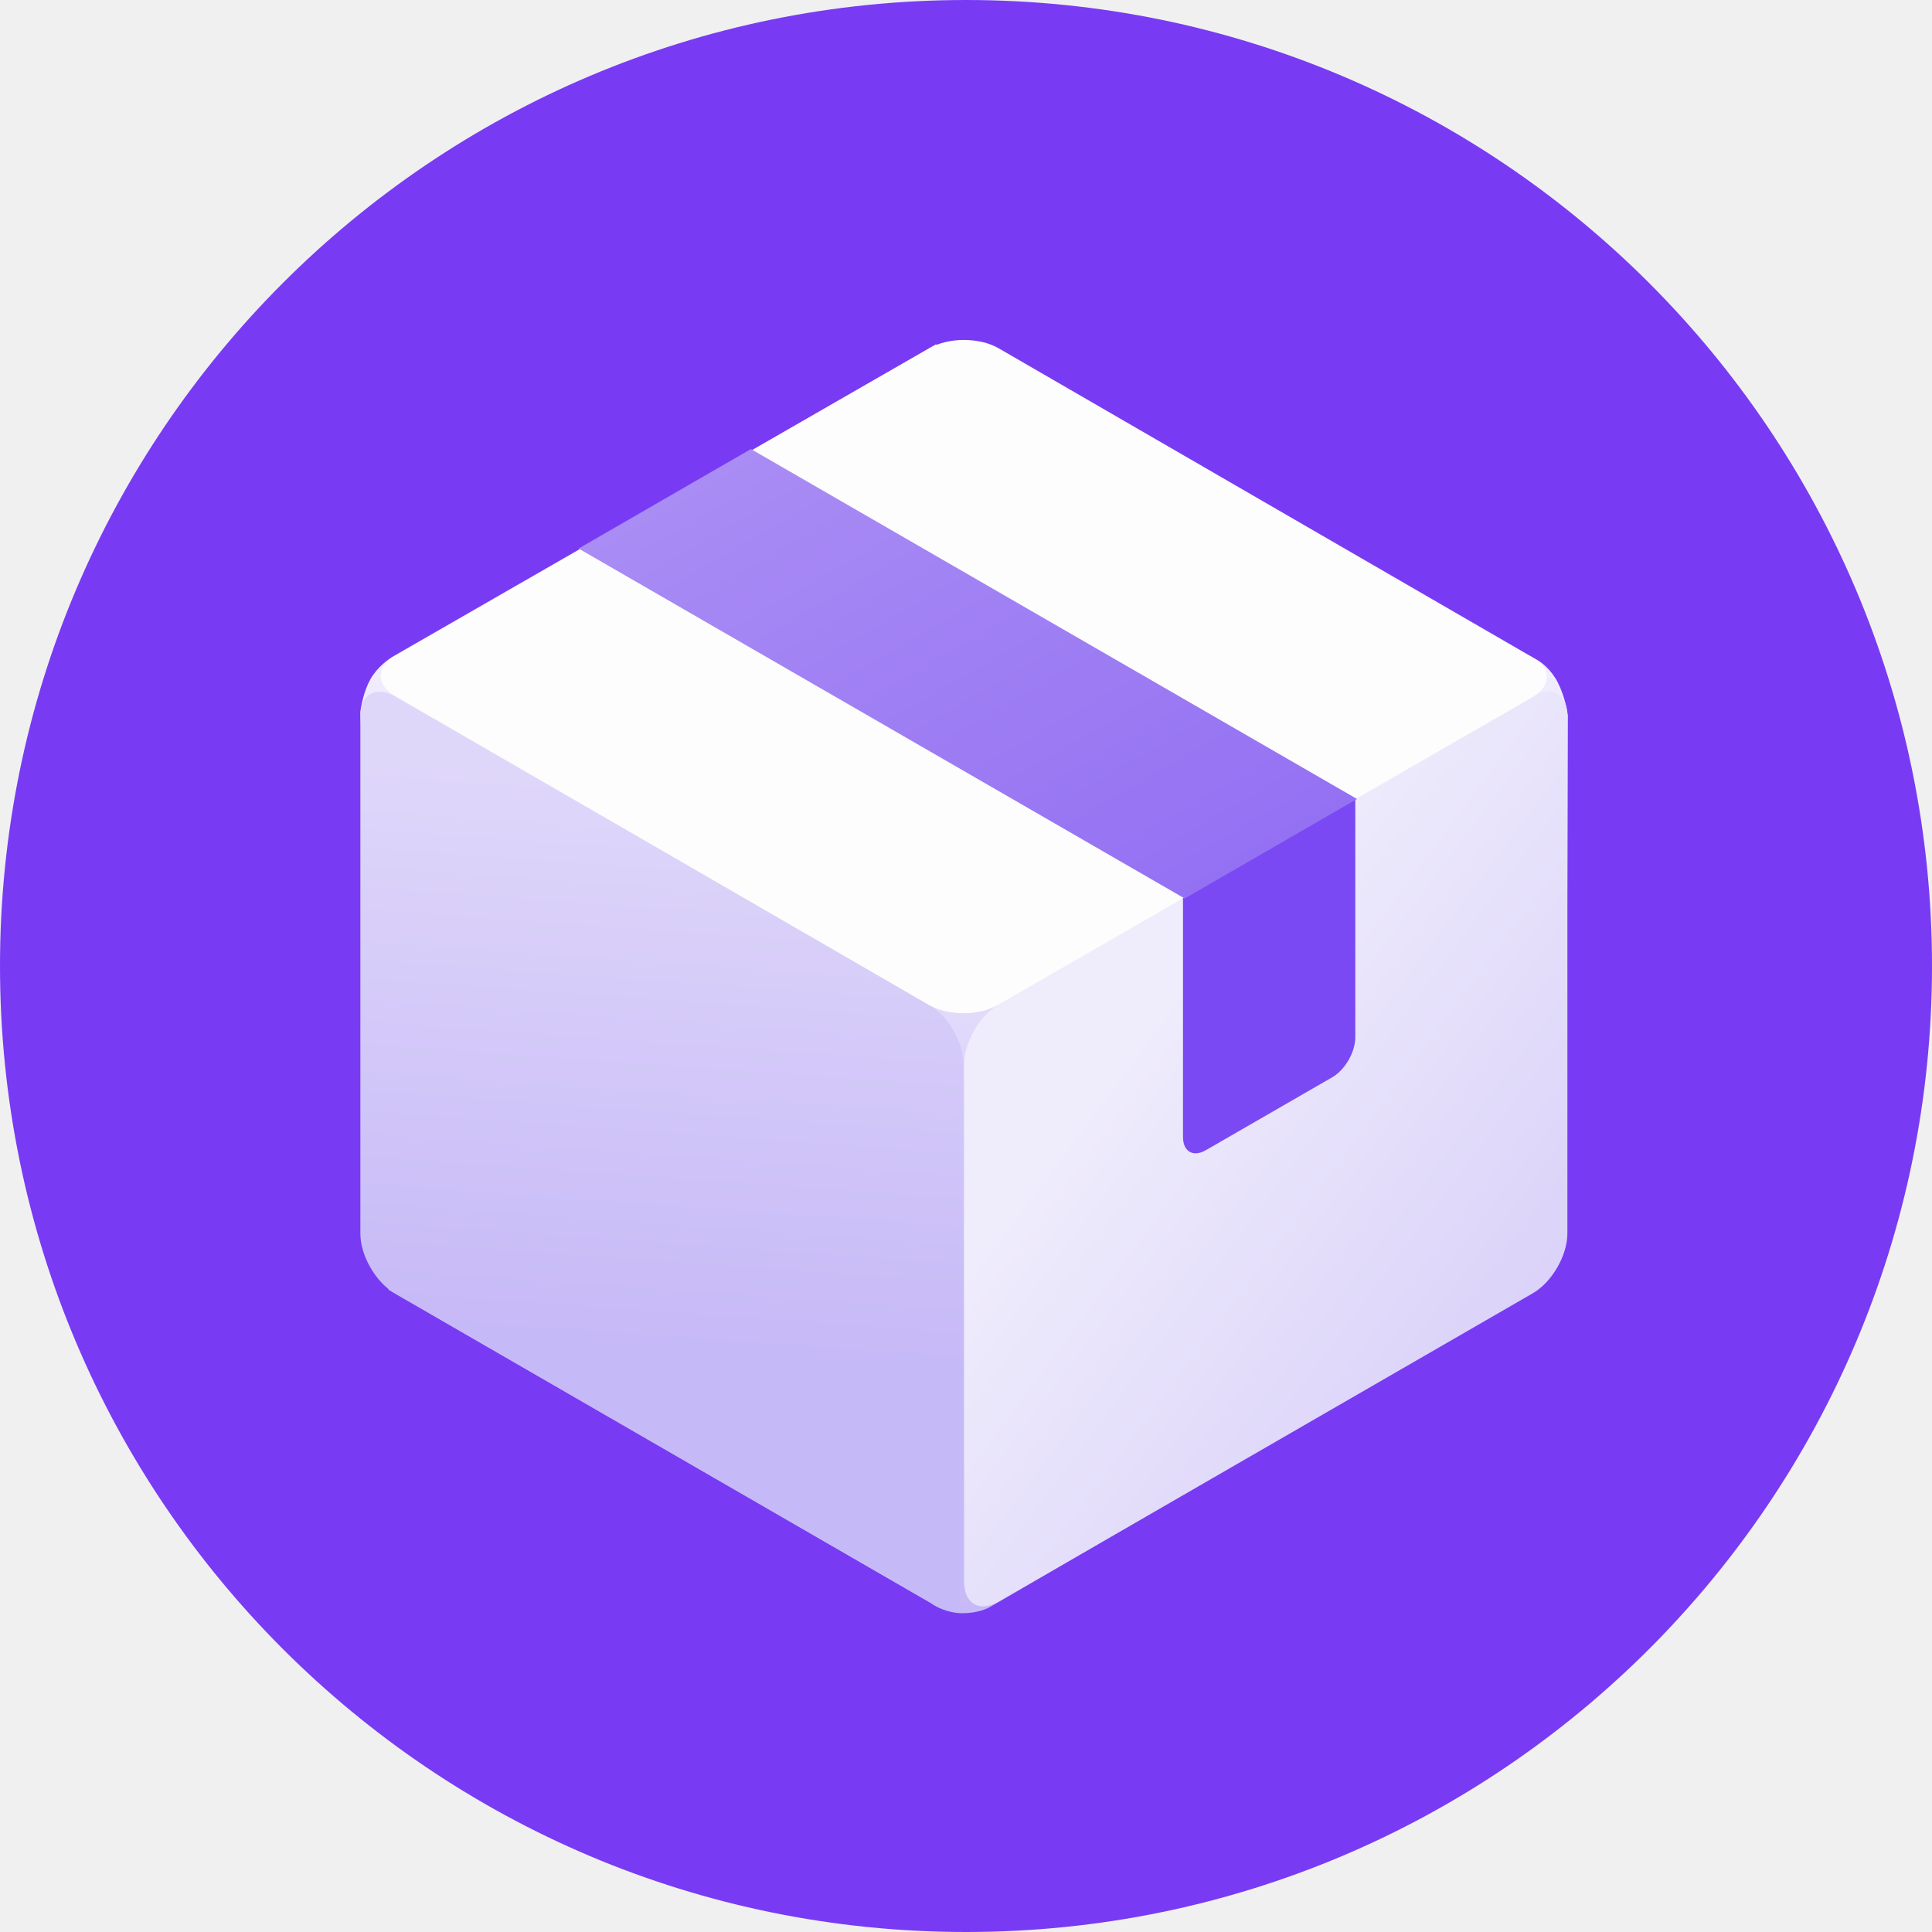
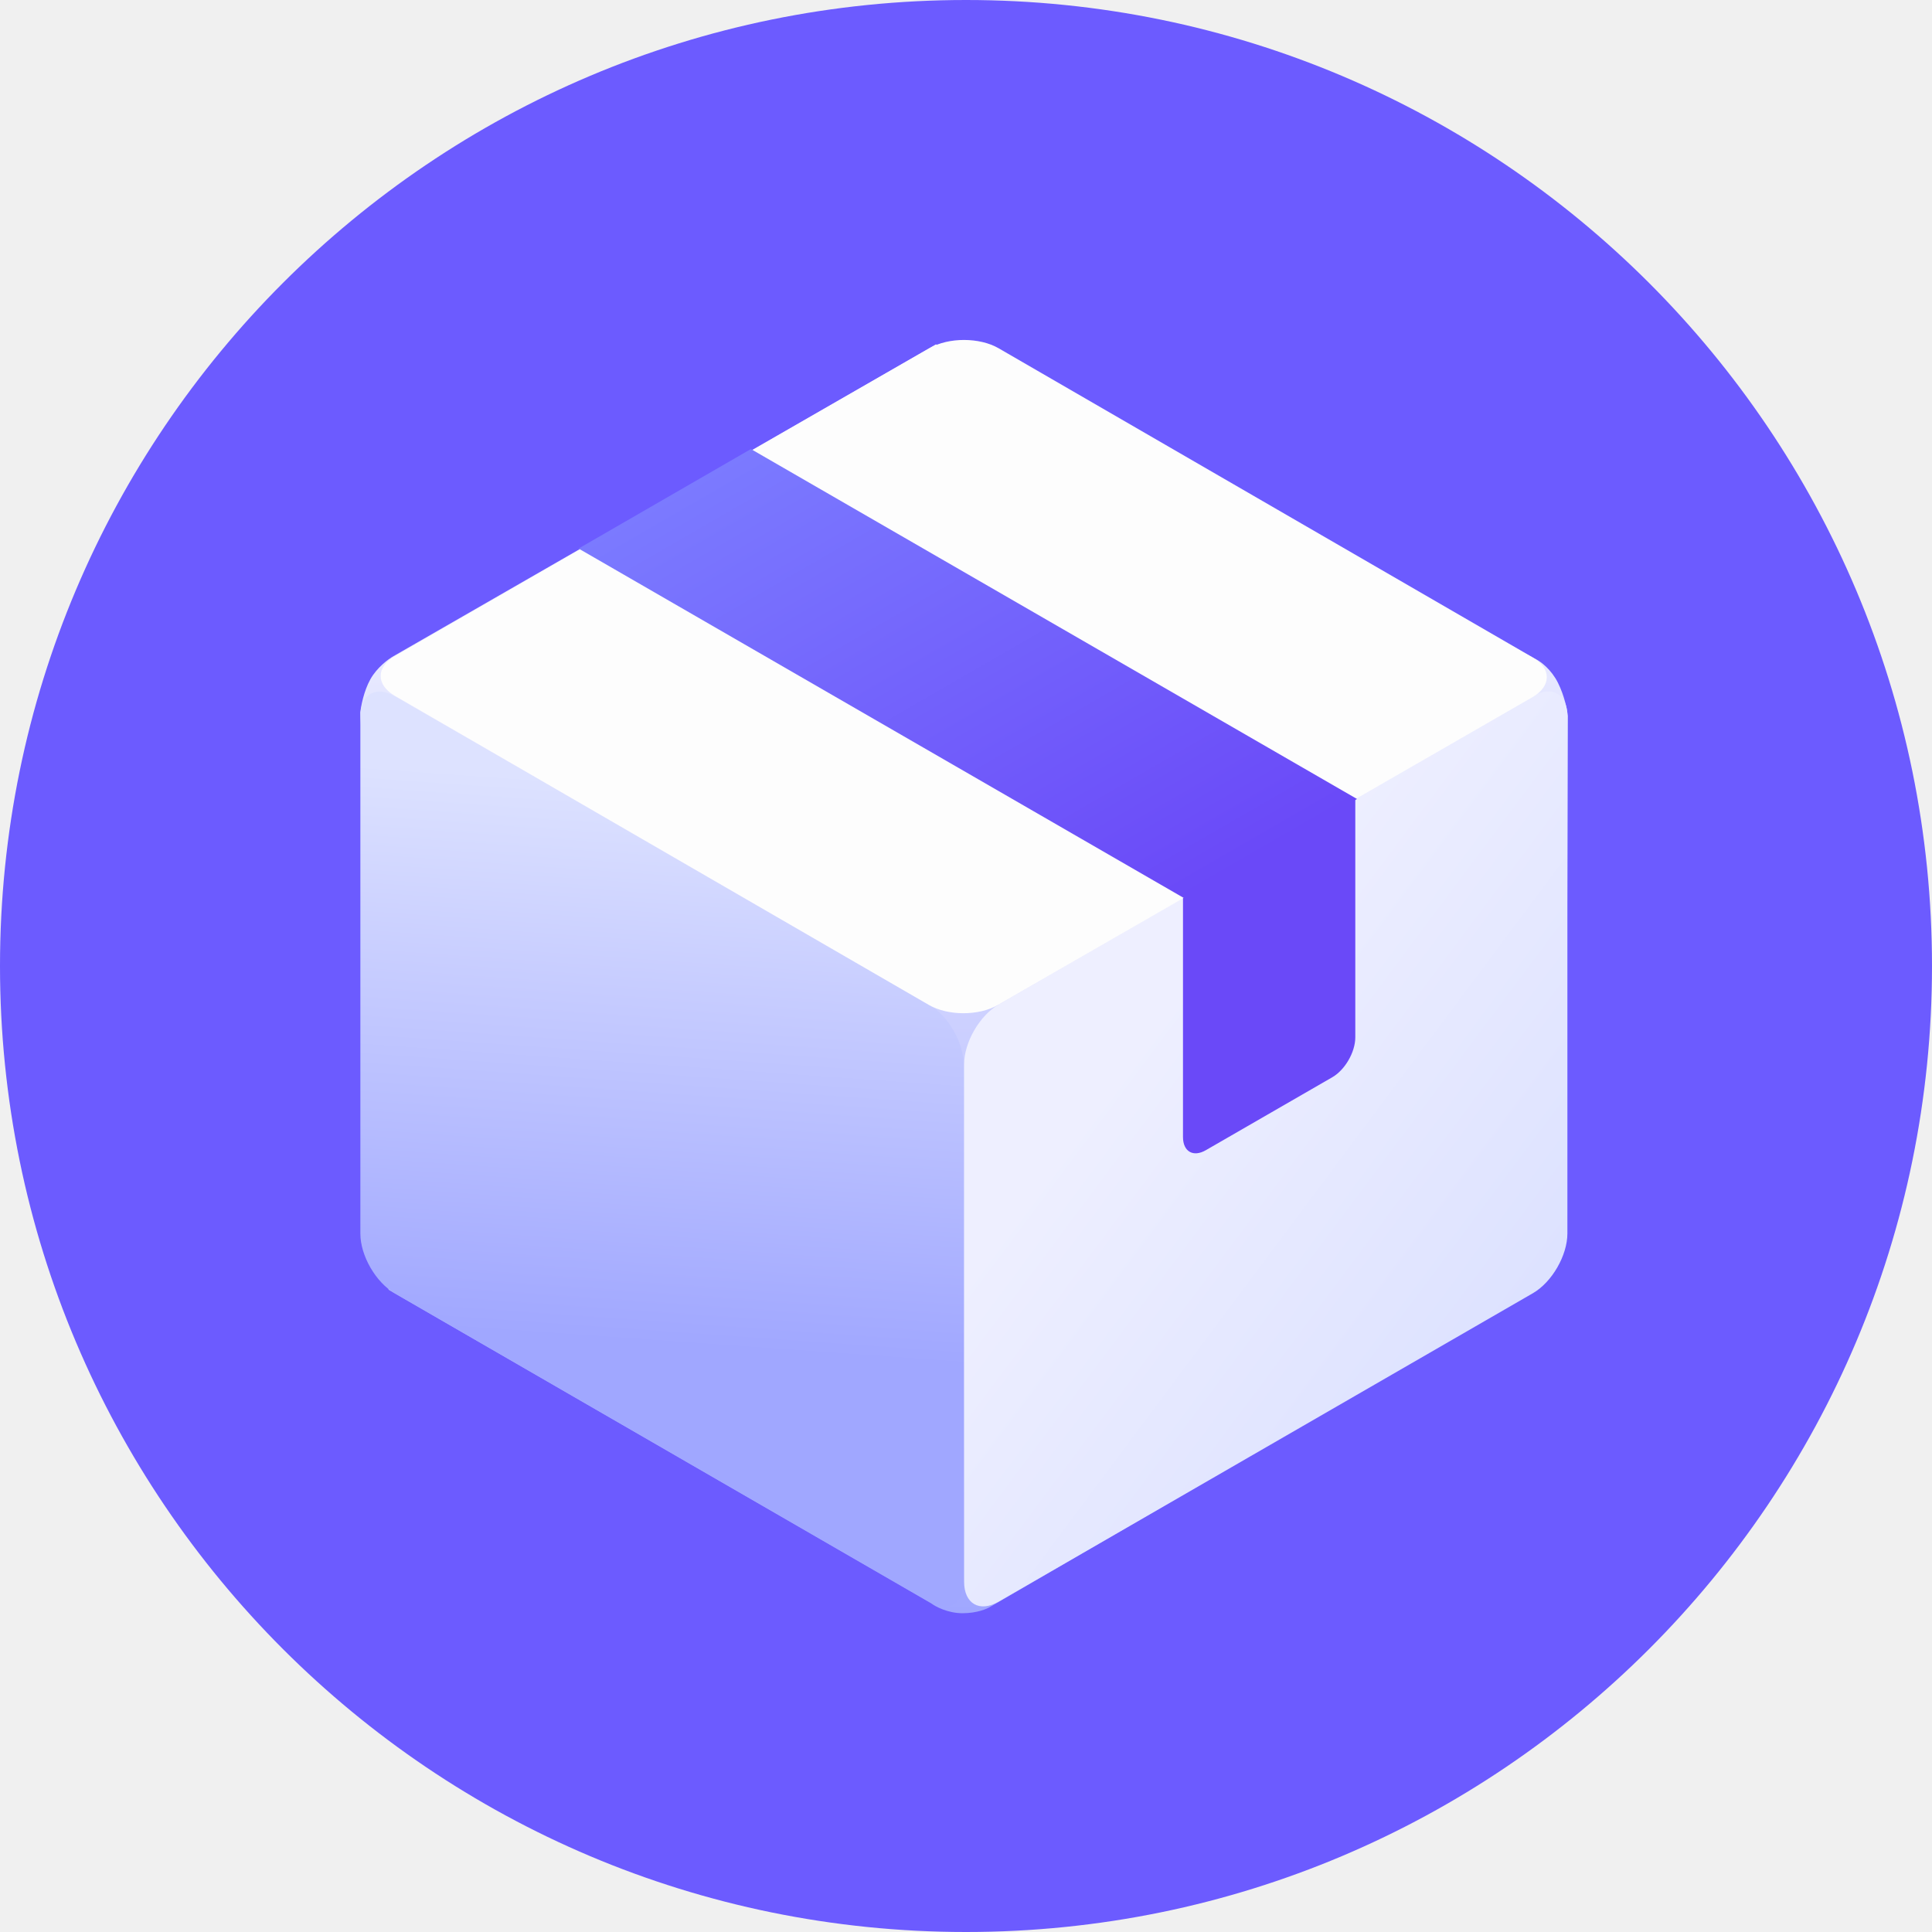
<svg xmlns="http://www.w3.org/2000/svg" width="16" height="16" viewBox="0 0 16 16" fill="none">
  <g clip-path="url(#clip0_7294_139454)">
    <circle cx="7.991" cy="7.991" r="8.304" fill="url(#paint0_linear_7294_139454)" />
    <path d="M8.204 13.305L12.765 10.654L12.874 10.489C12.94 10.39 12.966 10.274 12.971 10.228L12.984 5.928C12.98 5.883 12.957 5.764 12.902 5.654C12.847 5.544 12.76 5.48 12.723 5.461L7.751 2.852L3.259 5.434C3.218 5.457 3.122 5.527 3.067 5.626C3.012 5.725 2.989 5.851 2.984 5.901L3.218 10.681L7.71 13.277C7.746 13.305 7.85 13.36 7.971 13.36C8.092 13.36 8.177 13.323 8.204 13.305Z" fill="url(#paint1_linear_7294_139454)" />
    <rect width="5.769" height="4.945" rx="0.33" transform="matrix(0.866025 -0.5 0 1 7.98438 8.48438)" fill="url(#paint2_linear_7294_139454)" />
    <rect width="5.769" height="4.945" rx="0.33" transform="matrix(0.866025 0.5 0 1 2.98438 5.60156)" fill="url(#paint3_linear_7294_139454)" />
    <rect width="5.769" height="5.769" rx="0.33" transform="matrix(0.865477 0.500948 -0.866572 0.499051 7.98438 2.71875)" fill="#FDFDFD" />
-     <path d="M9.797 7.438L11.224 6.613V8.591C11.224 8.713 11.139 8.86 11.034 8.921L9.987 9.525C9.882 9.586 9.797 9.537 9.797 9.416V7.438Z" fill="#7A49F3" />
+     <path d="M9.797 7.438L11.224 6.613V8.591C11.224 8.713 11.139 8.86 11.034 8.921L9.987 9.525C9.882 9.586 9.797 9.537 9.797 9.416V7.438Z" fill="#6A49F8" />
    <rect width="5.796" height="1.648" transform="matrix(0.866025 0.5 -0.866025 0.5 6.21875 3.71875)" fill="url(#paint4_linear_7294_139454)" />
  </g>
  <defs>
    <linearGradient id="paint0_linear_7294_139454" x1="13.037" y1="1.024" x2="4.868" y2="15.559" gradientUnits="userSpaceOnUse">
-       <stop stop-color="#783BF3" />
+       <stop stop-color="#6C5BFF" />
    </linearGradient>
    <linearGradient id="paint1_linear_7294_139454" x1="7.984" y1="2.852" x2="7.984" y2="13.36" gradientUnits="userSpaceOnUse">
      <stop stop-color="white" />
-       <stop offset="1" stop-color="#C6B9F7" />
+       <stop offset="1" stop-color="#A0A7FF" />
    </linearGradient>
    <linearGradient id="paint2_linear_7294_139454" x1="3.149" y1="-0.006" x2="6.105" y2="4.475" gradientUnits="userSpaceOnUse">
-       <stop stop-color="#EFECFC" />
-       <stop offset="1" stop-color="#DBD3F9" />
+       <stop stop-color="#EEEFFF" />
+       <stop offset="1" stop-color="#DDE2FF" />
    </linearGradient>
    <linearGradient id="paint3_linear_7294_139454" x1="0.476" y1="0.515" x2="2.181" y2="4.402" gradientUnits="userSpaceOnUse">
-       <stop stop-color="#DFD7FA" />
-       <stop offset="1" stop-color="#C6B9F7" />
+       <stop stop-color="#DDE2FF" />
+       <stop offset="1" stop-color="#A0A7FF" />
    </linearGradient>
    <linearGradient id="paint4_linear_7294_139454" x1="0" y1="0.824" x2="5.796" y2="0.824" gradientUnits="userSpaceOnUse">
-       <stop stop-color="#A98CF4" />
-       <stop offset="1" stop-color="#9471F3" />
+       <stop stop-color="#7B7AFF" />
+       <stop offset="1" stop-color="#6A49F8" />
    </linearGradient>
    <clipPath id="clip0_7294_139454">
      <rect width="16" height="16" rx="8" fill="white" />
    </clipPath>
  </defs>
</svg>
